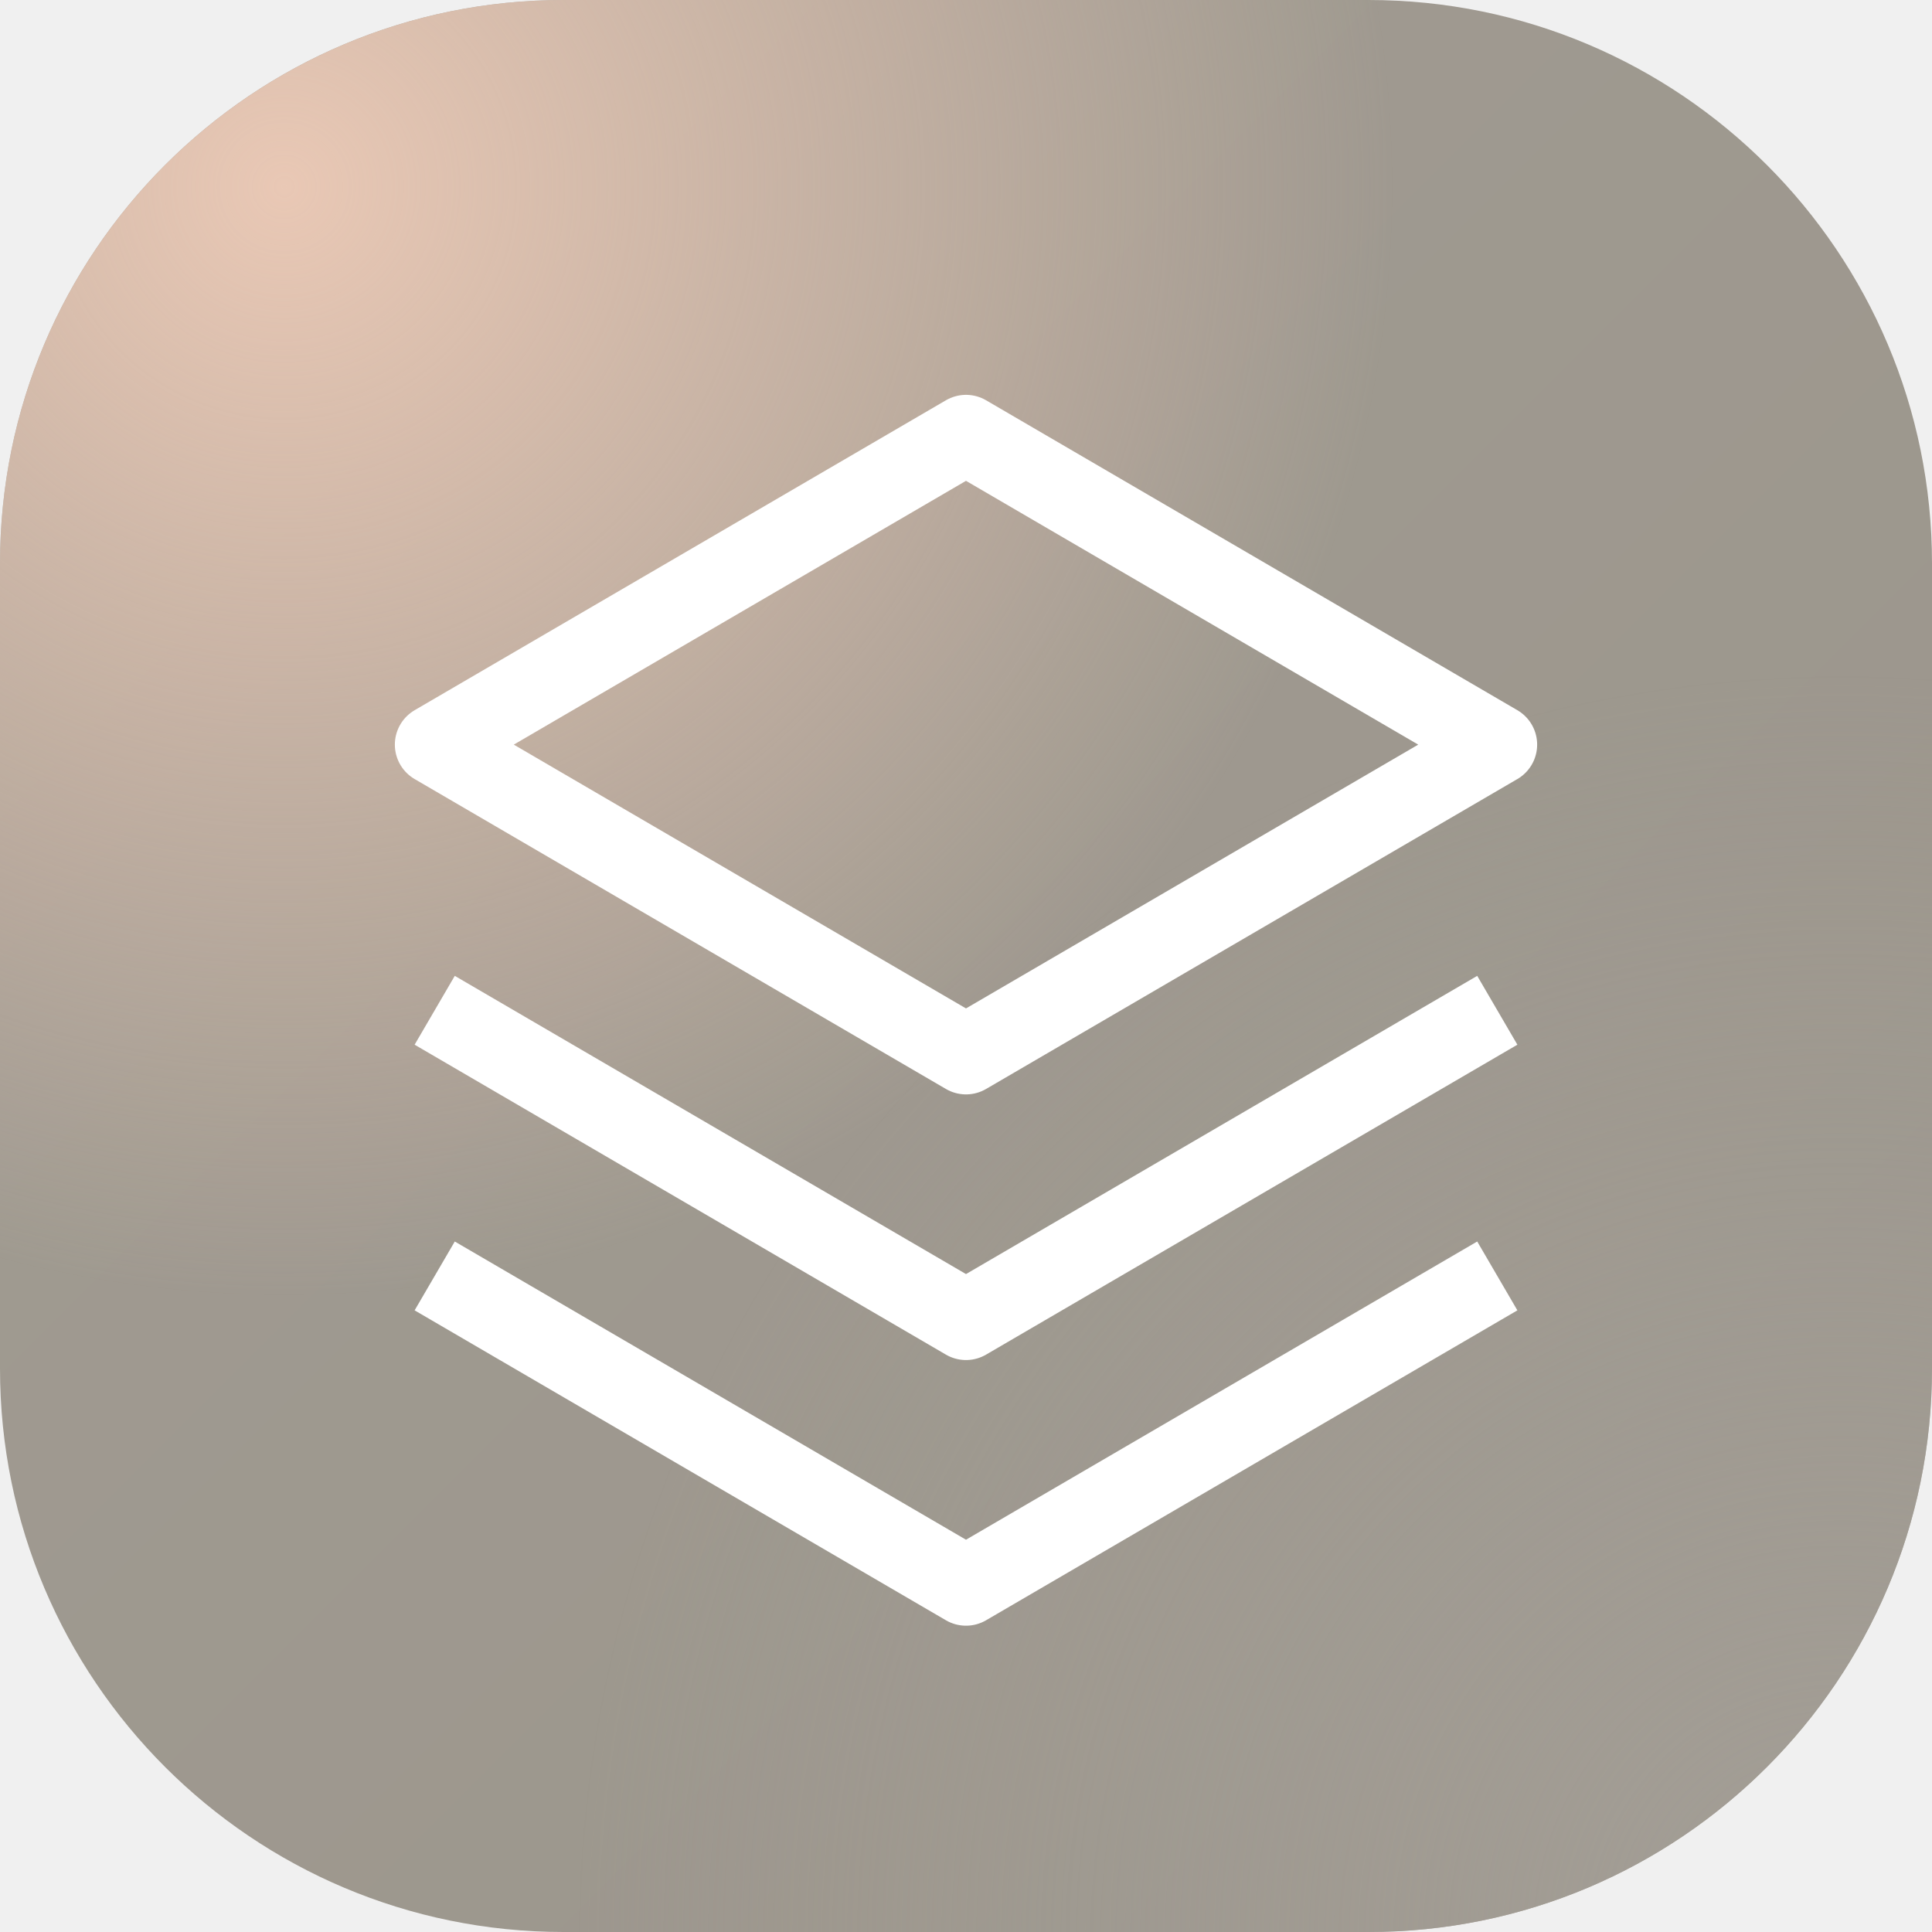
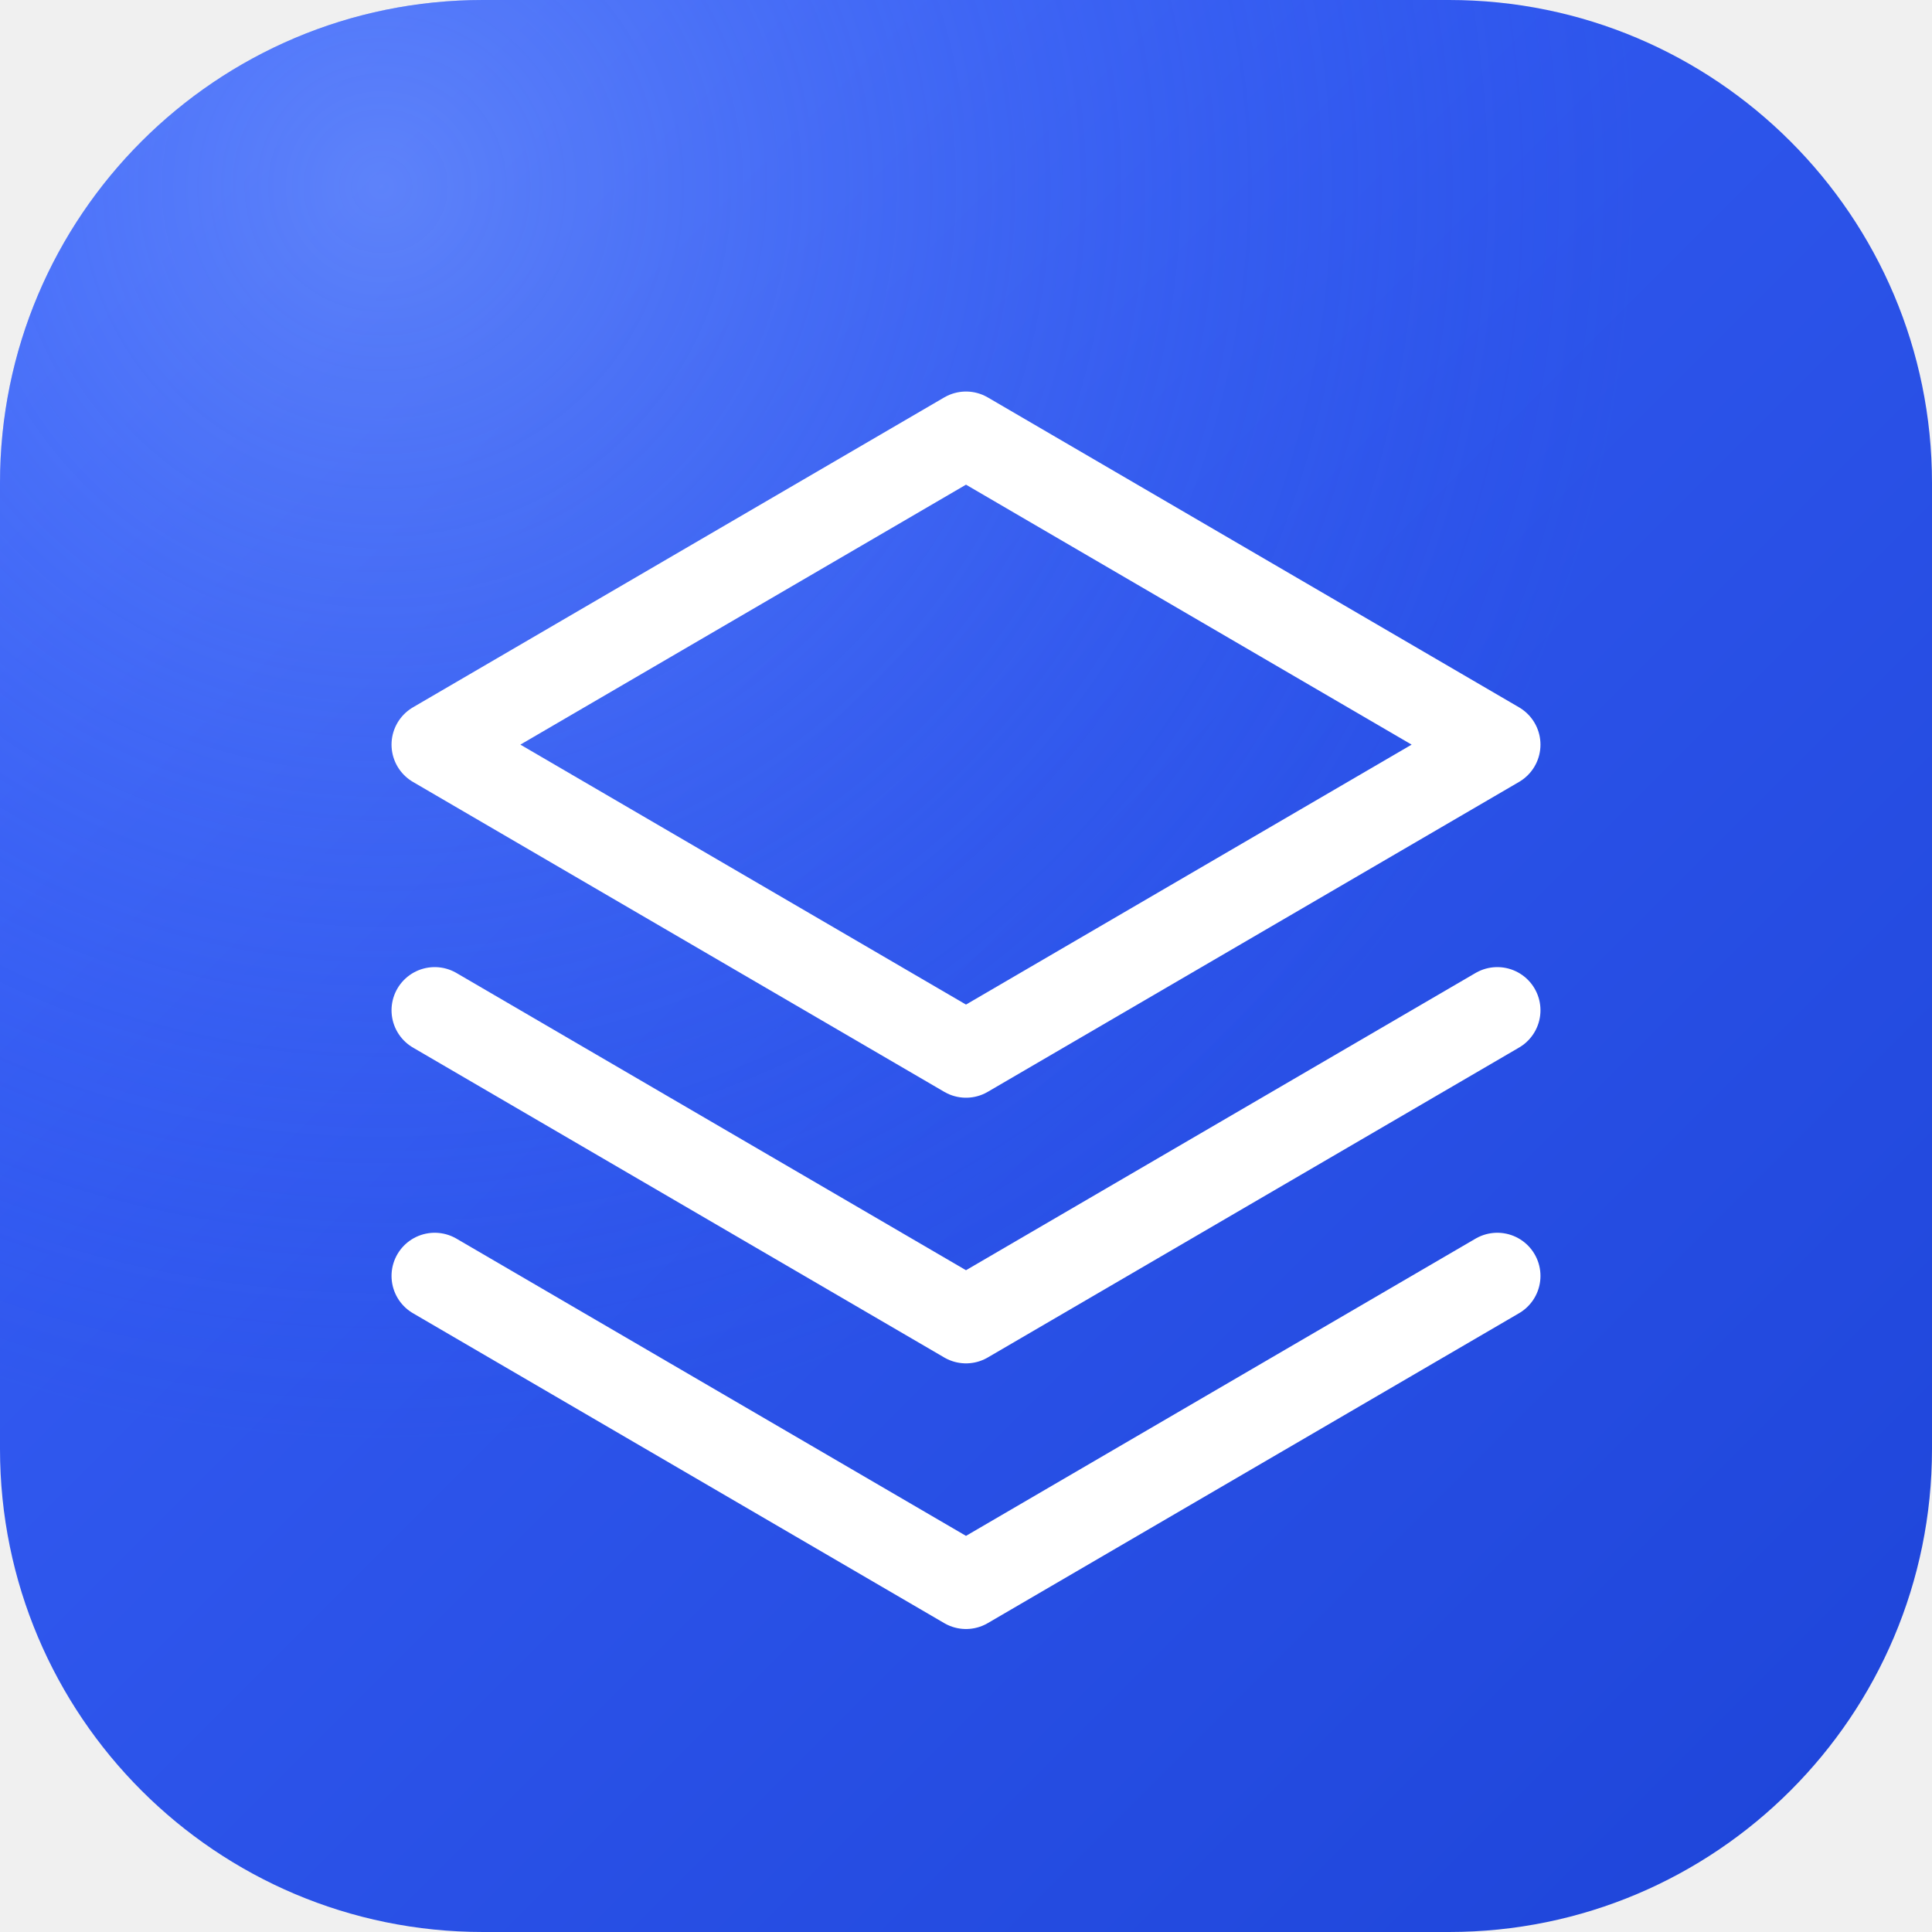
<svg xmlns="http://www.w3.org/2000/svg" viewBox="0 0 48 48">
  <defs>
    <linearGradient id="base" x1="0" y1="0" x2="1" y2="1">
-       <stop stop-color="#a19c93" />
-       <stop offset="1" stop-color="#9b958b" />
+       <stop offset="0" stop-color="#3b63fb" />
+       <stop offset="1" stop-color="#1d44d8" />
    </linearGradient>
-     <radialGradient id="shade" cx=".95" cy="1" r=".65">
-       <stop stop-color="#a39e96" />
-       <stop offset="1" stop-color="#a39e96" stop-opacity="0" />
-     </radialGradient>
-     <radialGradient id="light" cx=".15" cy=".1" r=".57">
-       <stop stop-color="#e9c8b5" />
-       <stop offset="1" stop-color="#e9c8b5" stop-opacity="0" />
+     <radialGradient id="light" cx=".2" cy=".1" r=".65">
+       <stop stop-color="#93b4ff" stop-opacity=".42" />
+       <stop offset="1" stop-color="#3b63fb" stop-opacity="0" />
    </radialGradient>
  </defs>
-   <rect width="48" height="48" rx="14" fill="url(#base)" />
-   <rect width="48" height="48" rx="14" fill="url(#shade)" />
-   <rect width="48" height="48" rx="14" fill="url(#light)" />
-   <path transform="translate(6.4 6.4) scale(1.1)" d="m4 11 12-7 12 7-12 7-12-7Zm0 6 12 7 12-7M4 23l12 7 12-7" fill="none" stroke="#fff" stroke-width="1.8" stroke-linejoin="round" />
+   <rect width="48" height="48" rx="12" fill="url(#base)" />
+   <rect width="48" height="48" rx="12" fill="url(#light)" />
+   <path transform="translate(6.4 6.4) scale(1.1)" d="m4 11 12-7 12 7-12 7-12-7Zm0 6 12 7 12-7M4 23l12 7 12-7" fill="none" stroke="#fff" stroke-width="1.95" stroke-linecap="round" stroke-linejoin="round" />
</svg>
